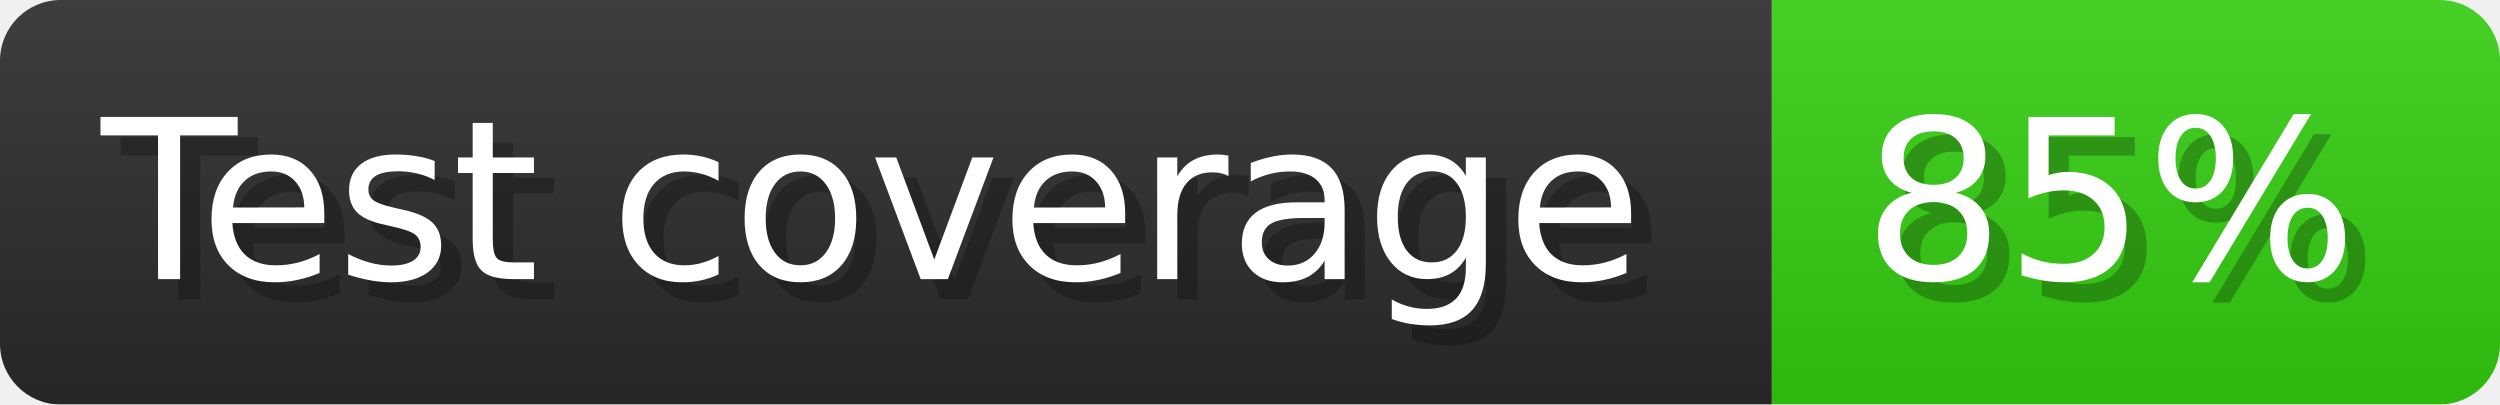
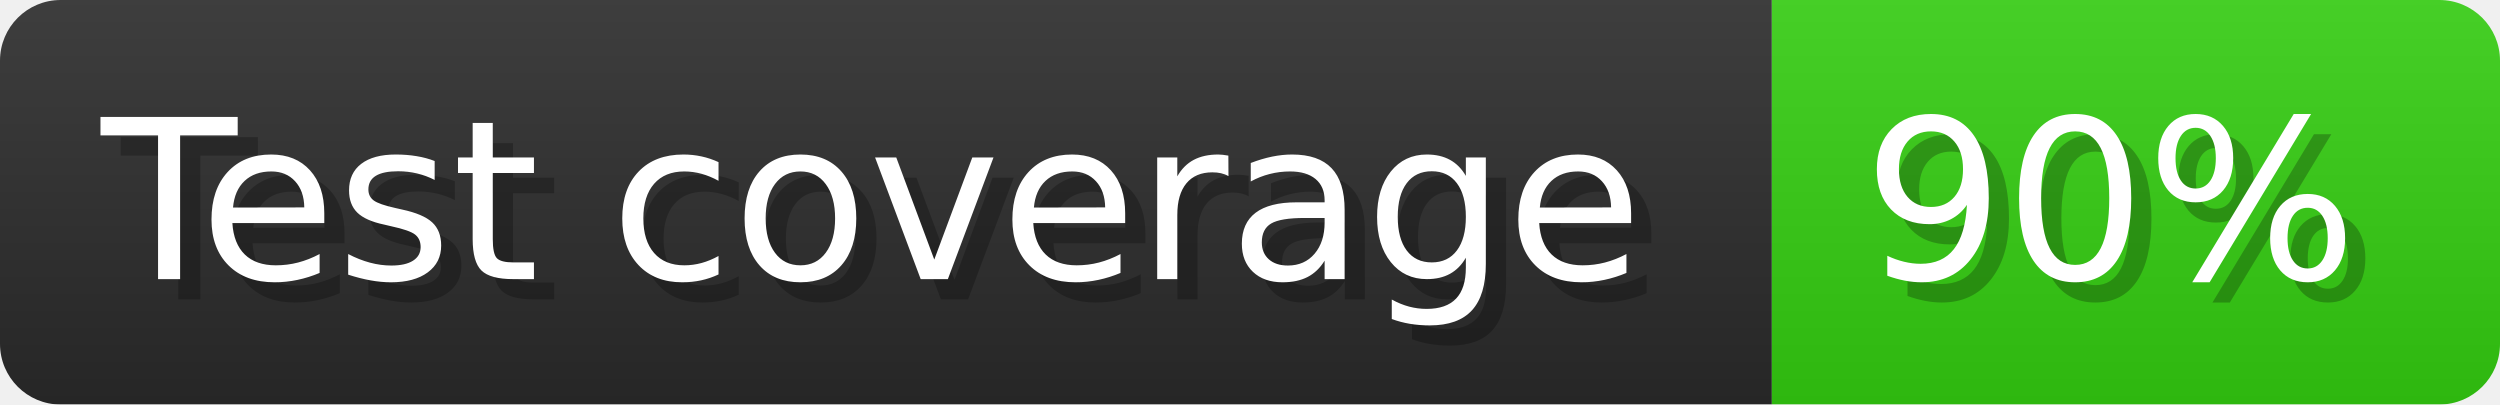
- <svg xmlns="http://www.w3.org/2000/svg" width="123.6" height="20" viewBox="0 0 1236 200" role="img" aria-label="Test coverage: 85%">
+ <svg xmlns="http://www.w3.org/2000/svg" width="123.6" height="20" viewBox="0 0 1236 200" role="img" aria-label="Test coverage: 90%">
  <linearGradient id="a" x2="0" y2="100%">
    <stop offset="0" stop-opacity=".1" stop-color="#EEE" />
    <stop offset="1" stop-opacity=".1" />
  </linearGradient>
  <mask id="m">
    <rect width="1236" height="200" rx="30" fill="#FFF" />
  </mask>
  <g mask="url(#m)">
    <rect width="876" height="200" fill="#2A2A2A" />
    <rect width="360" height="200" fill="#3C1" x="876" />
    <rect width="1236" height="200" fill="url(#a)" />
  </g>
  <g aria-hidden="true" fill="#fff" text-anchor="start" font-family="Verdana,DejaVu Sans,sans-serif" font-size="110">
    <text x="60" y="148" textLength="776" fill="#000" opacity="0.25">Test coverage</text>
    <text x="50" y="138" textLength="776">Test coverage</text>
-     <text x="931" y="148" textLength="260" fill="#000" opacity="0.25">85%</text>
-     <text x="921" y="138" textLength="260">85%</text>
+     <text x="931" y="148" textLength="260" fill="#000" opacity="0.25">90%</text>
+     <text x="921" y="138" textLength="260">90%</text>
  </g>
</svg>
